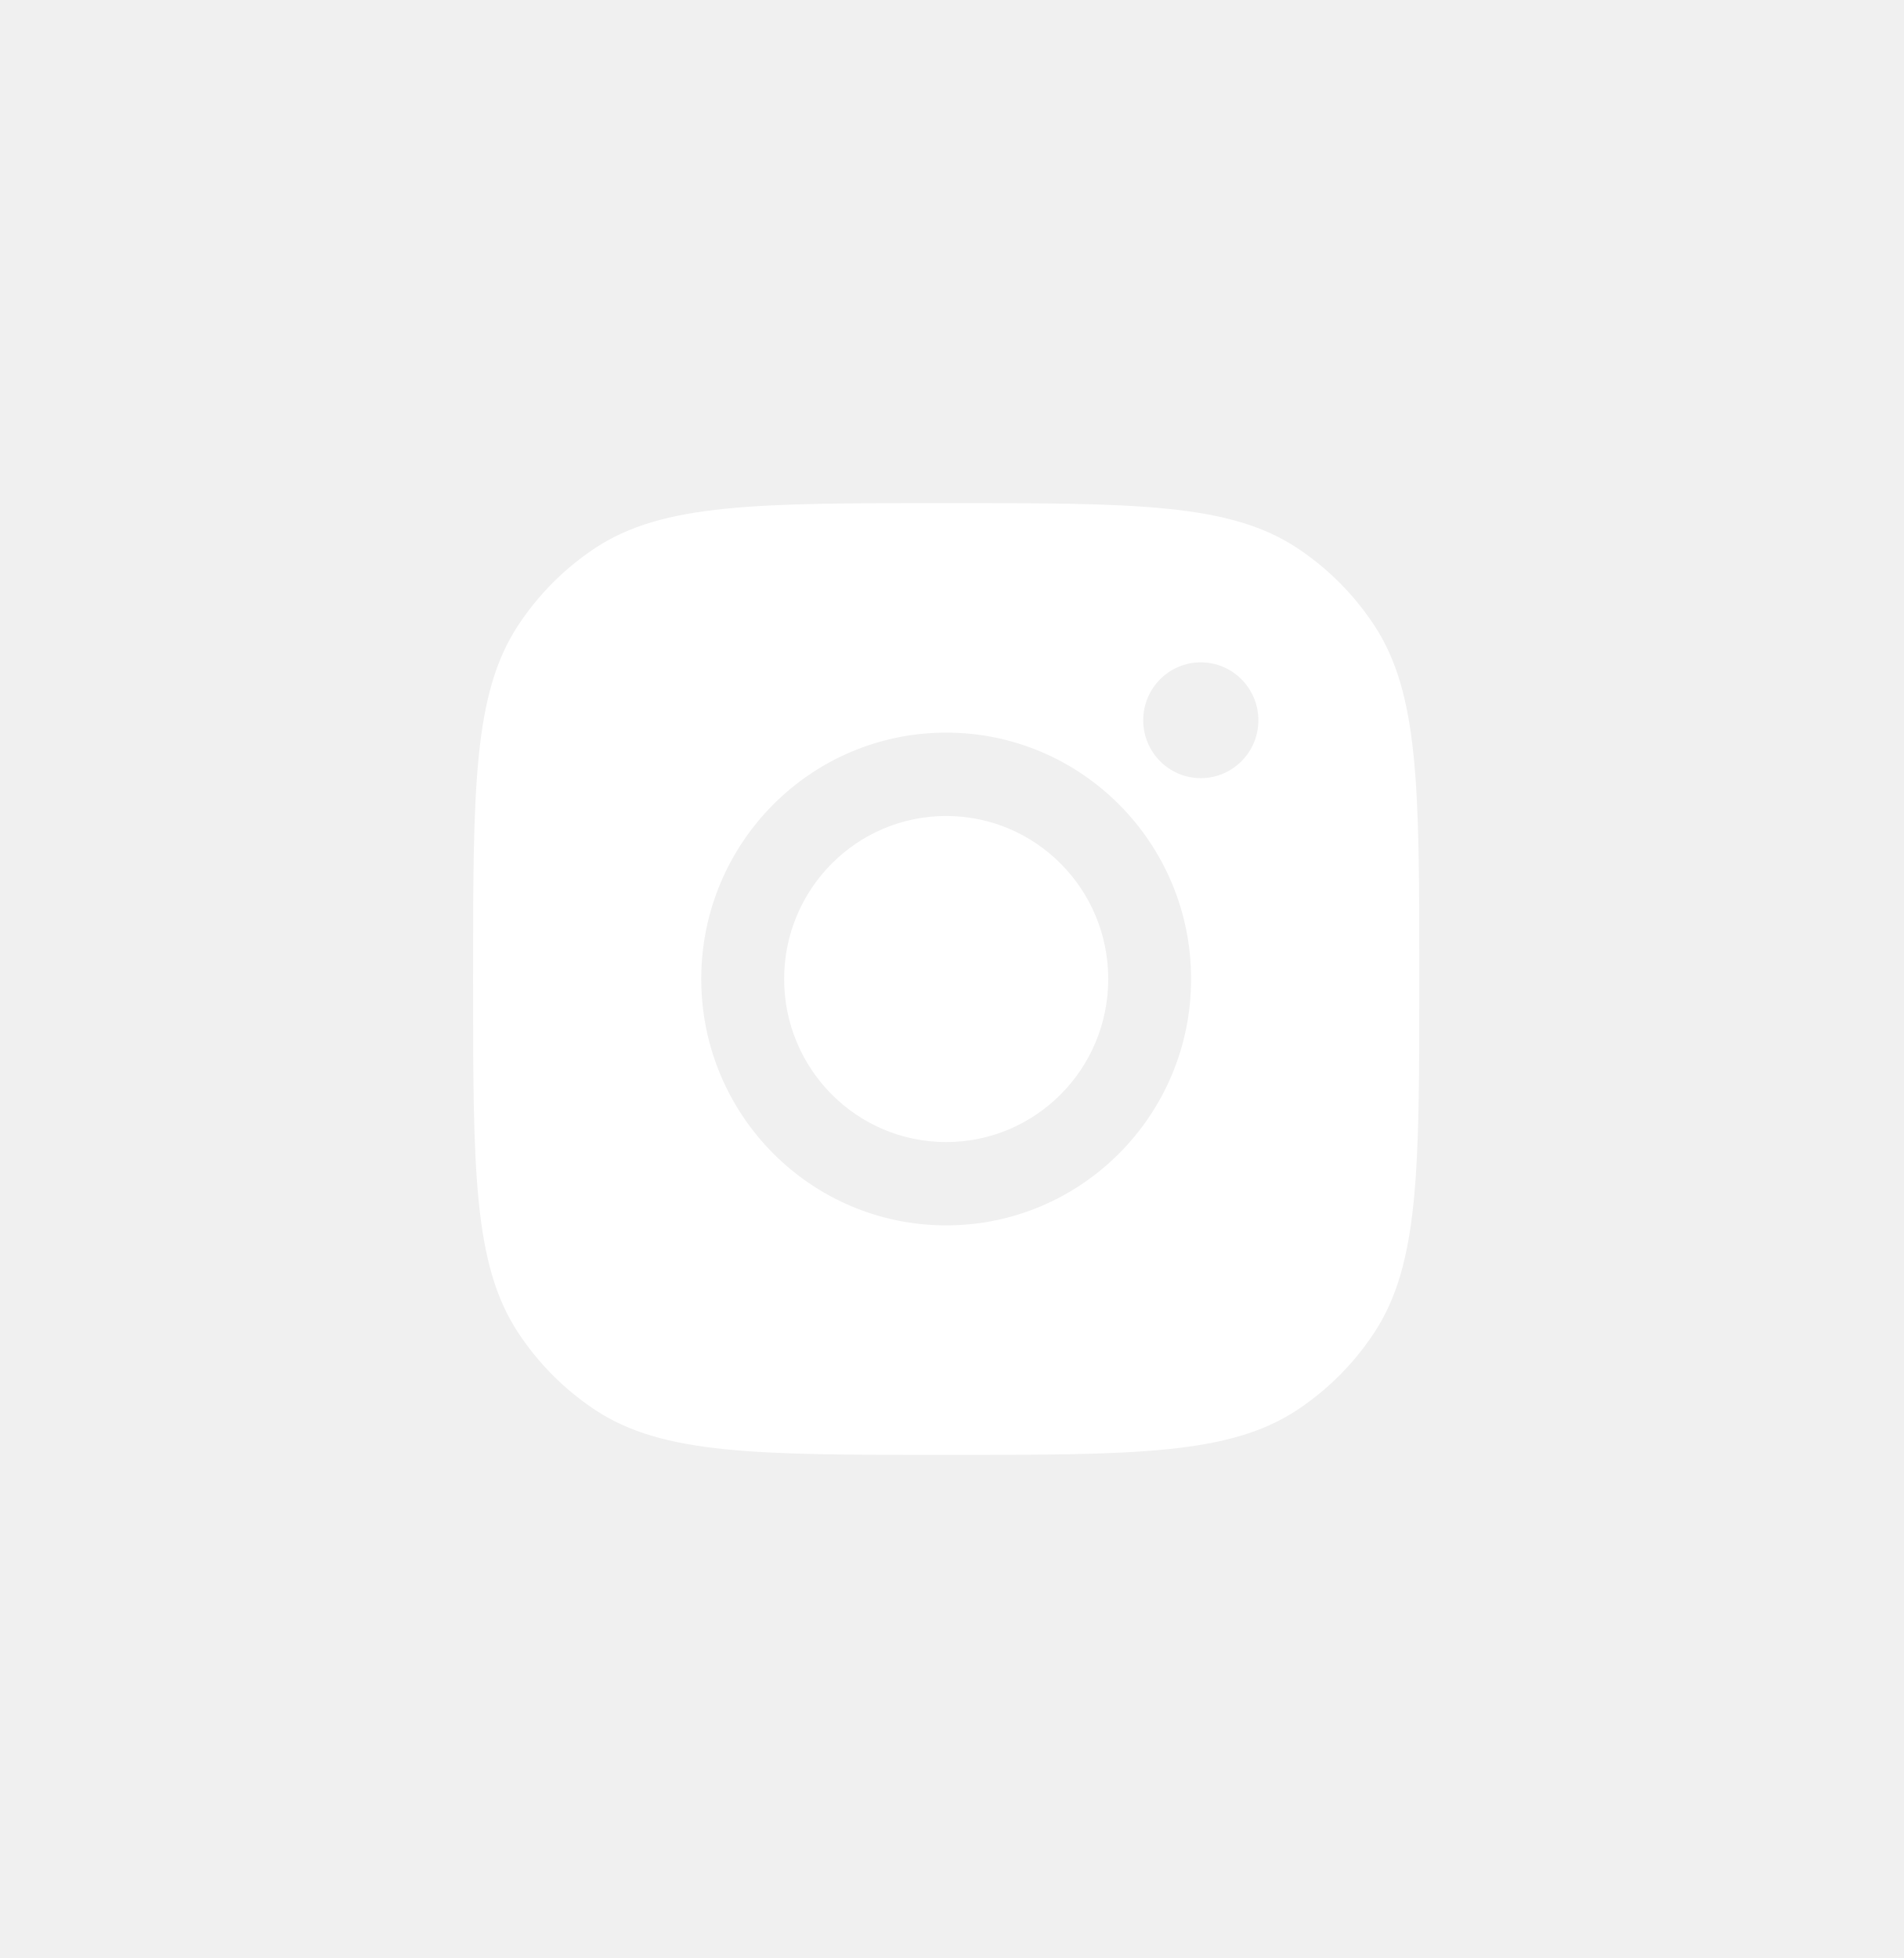
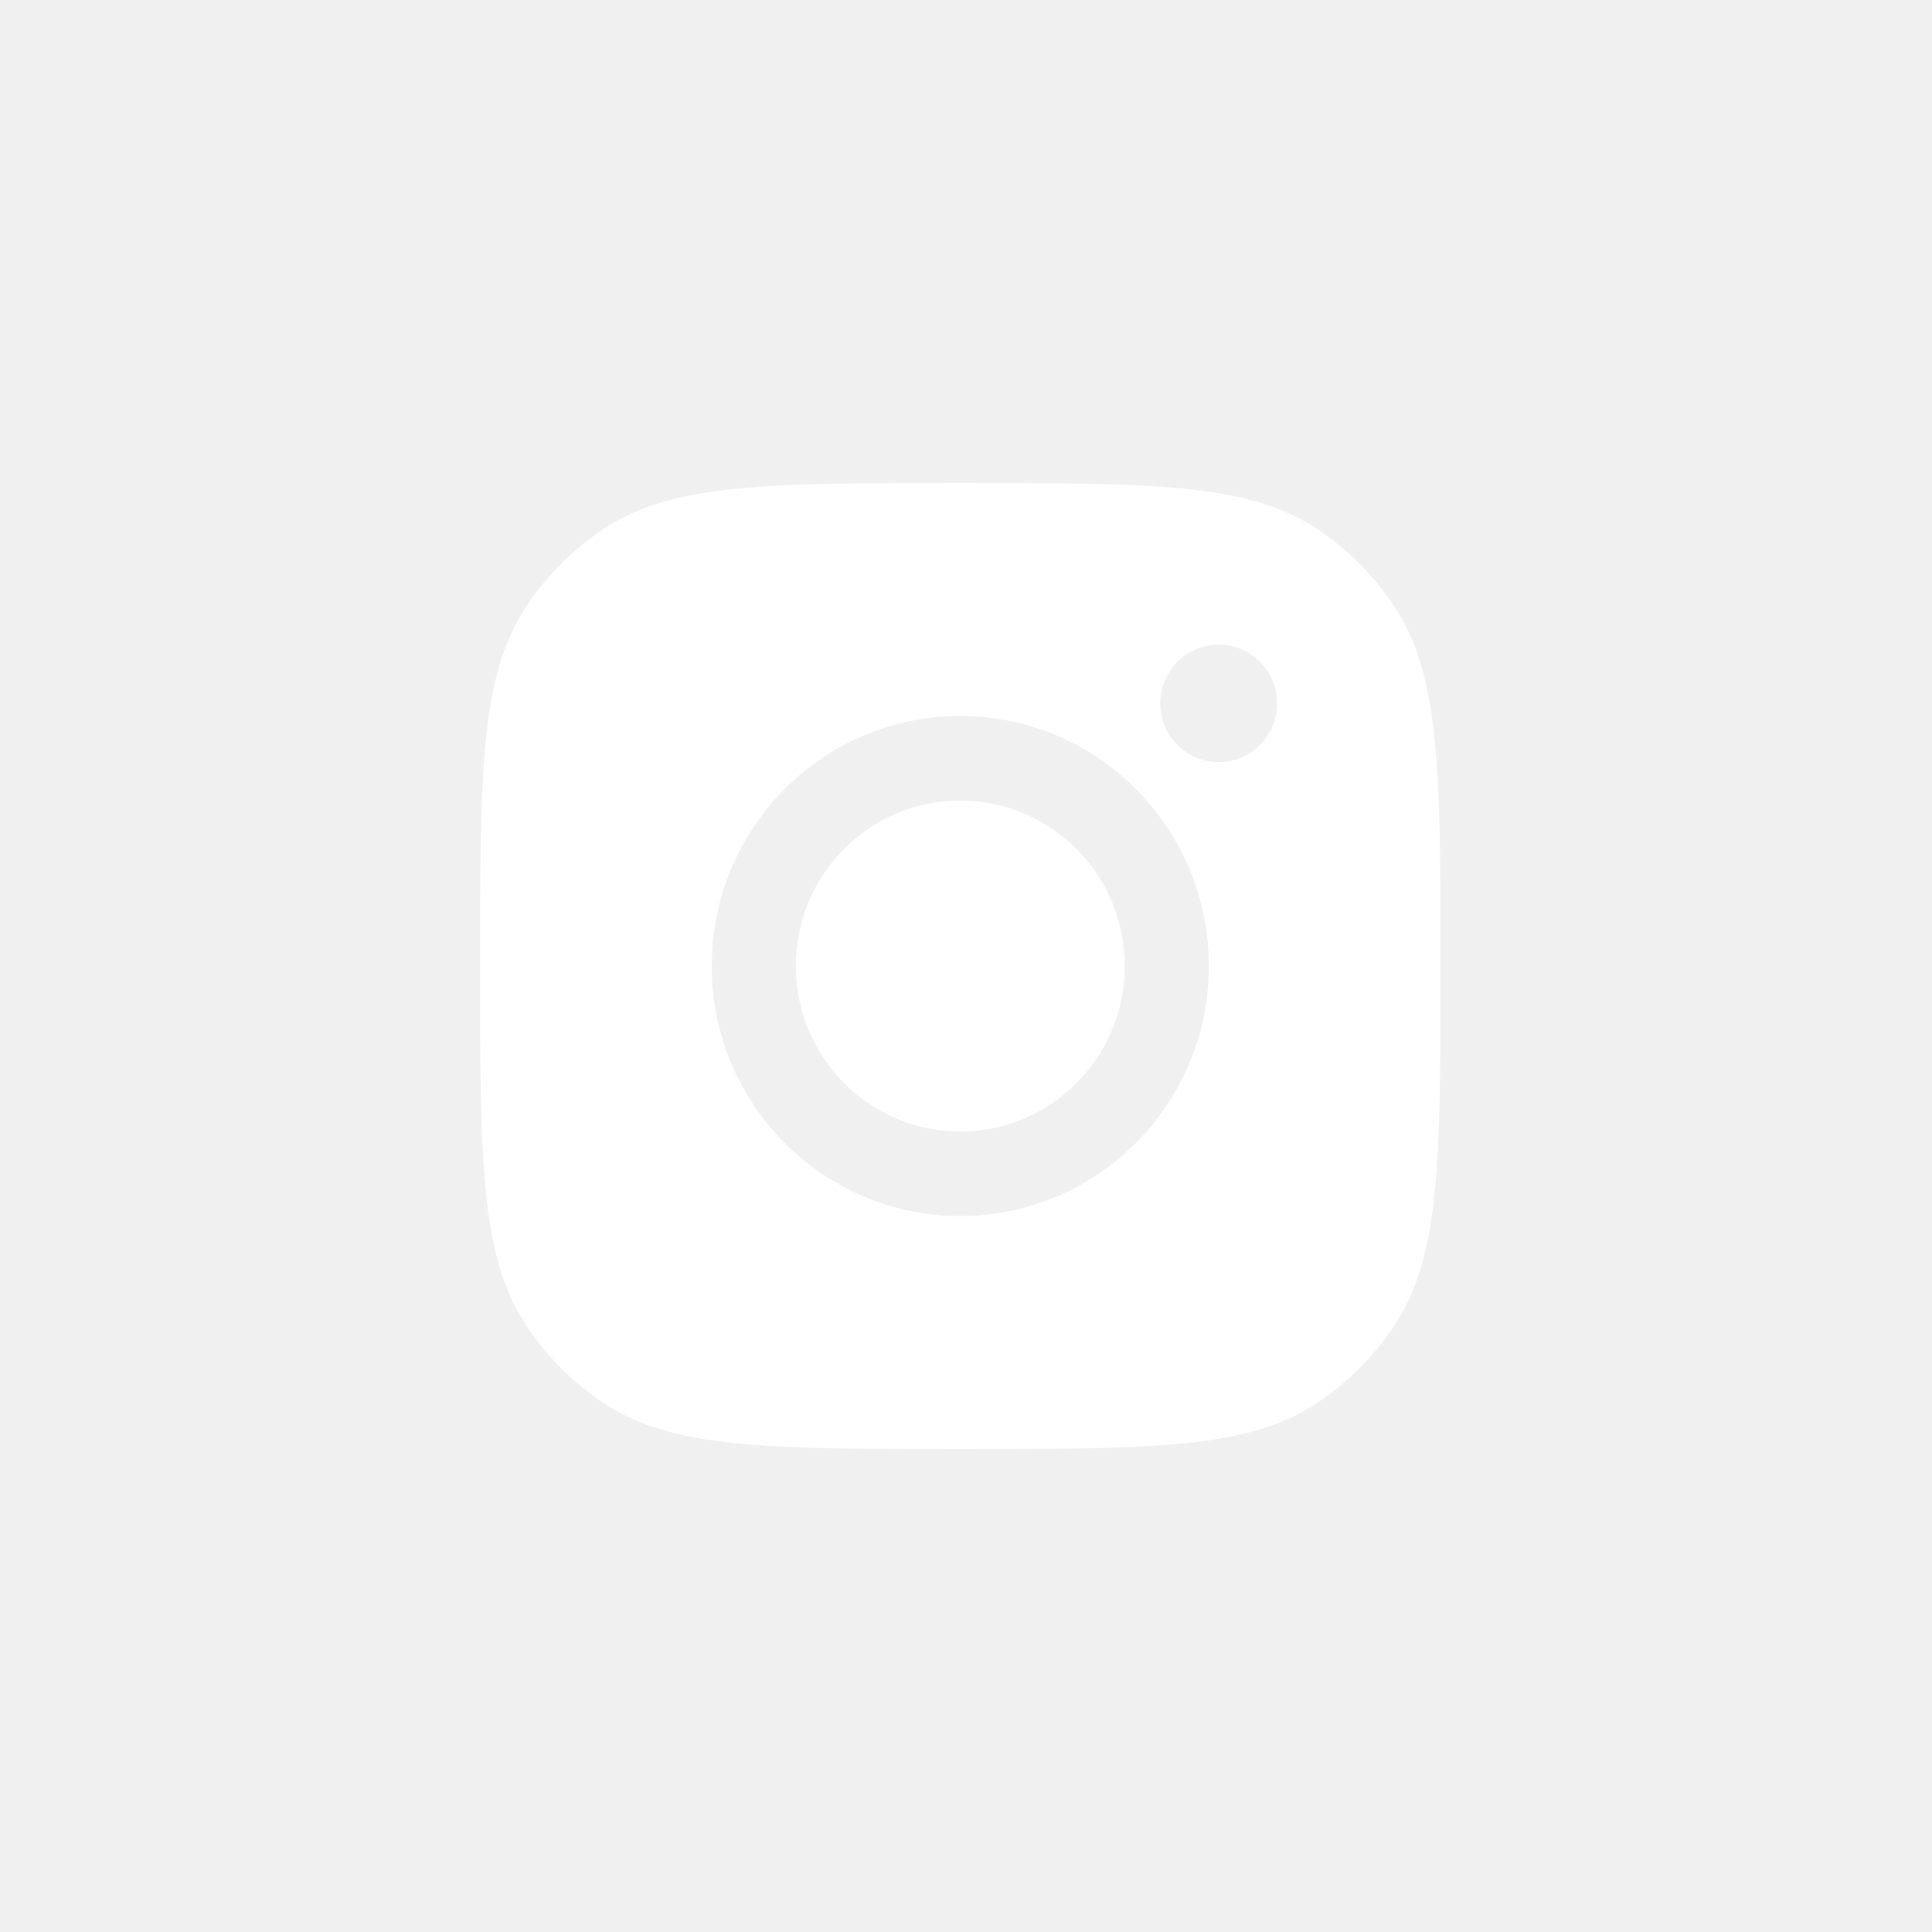
- <svg xmlns="http://www.w3.org/2000/svg" width="35" height="36" viewBox="0 0 35 36" fill="none">
-   <path fill-rule="evenodd" clip-rule="evenodd" d="M8.698 18C8.698 14.505 8.698 12.757 9.526 11.498C9.896 10.936 10.374 10.455 10.933 10.083C12.185 9.25 13.922 9.25 17.396 9.25C20.871 9.25 22.608 9.25 23.86 10.083C24.419 10.455 24.897 10.936 25.267 11.498C26.095 12.757 26.095 14.505 26.095 18C26.095 21.495 26.095 23.243 25.267 24.502C24.897 25.064 24.419 25.545 23.86 25.917C22.608 26.75 20.871 26.75 17.396 26.75C13.922 26.75 12.185 26.75 10.933 25.917C10.374 25.545 9.896 25.064 9.526 24.502C8.698 23.243 8.698 21.495 8.698 18ZM21.899 18C21.899 20.502 19.883 22.53 17.396 22.53C14.909 22.53 12.893 20.502 12.893 18C12.893 15.498 14.909 13.47 17.396 13.47C19.883 13.47 21.899 15.498 21.899 18ZM17.396 20.998C19.042 20.998 20.376 19.656 20.376 18C20.376 16.345 19.042 15.003 17.396 15.003C15.751 15.003 14.417 16.345 14.417 18C14.417 19.656 15.751 20.998 17.396 20.998ZM22.077 14.307C22.662 14.307 23.136 13.831 23.136 13.243C23.136 12.655 22.662 12.178 22.077 12.178C21.493 12.178 21.019 12.655 21.019 13.243C21.019 13.831 21.493 14.307 22.077 14.307Z" fill="white" />
+ <svg xmlns="http://www.w3.org/2000/svg" width="35" height="35" viewBox="0 0 35 35" fill="none">
+   <path fill-rule="evenodd" clip-rule="evenodd" d="M8.698 17.5C8.698 14.005 8.698 12.257 9.526 10.998C9.896 10.436 10.374 9.955 10.933 9.583C12.185 8.75 13.922 8.75 17.396 8.75C20.871 8.75 22.608 8.75 23.86 9.583C24.419 9.955 24.897 10.436 25.267 10.998C26.095 12.257 26.095 14.005 26.095 17.5C26.095 20.995 26.095 22.743 25.267 24.002C24.897 24.564 24.419 25.045 23.86 25.417C22.608 26.25 20.871 26.25 17.396 26.25C13.922 26.25 12.185 26.25 10.933 25.417C10.374 25.045 9.896 24.564 9.526 24.002C8.698 22.743 8.698 20.995 8.698 17.5ZM21.899 17.5C21.899 20.002 19.883 22.03 17.396 22.03C14.909 22.03 12.893 20.002 12.893 17.5C12.893 14.998 14.909 12.97 17.396 12.97C19.883 12.97 21.899 14.998 21.899 17.5ZM17.396 20.498C19.042 20.498 20.376 19.156 20.376 17.5C20.376 15.845 19.042 14.503 17.396 14.503C15.751 14.503 14.417 15.845 14.417 17.5C14.417 19.156 15.751 20.498 17.396 20.498ZM22.077 13.807C22.662 13.807 23.136 13.331 23.136 12.743C23.136 12.155 22.662 11.678 22.077 11.678C21.493 11.678 21.019 12.155 21.019 12.743C21.019 13.331 21.493 13.807 22.077 13.807Z" fill="white" />
</svg>
